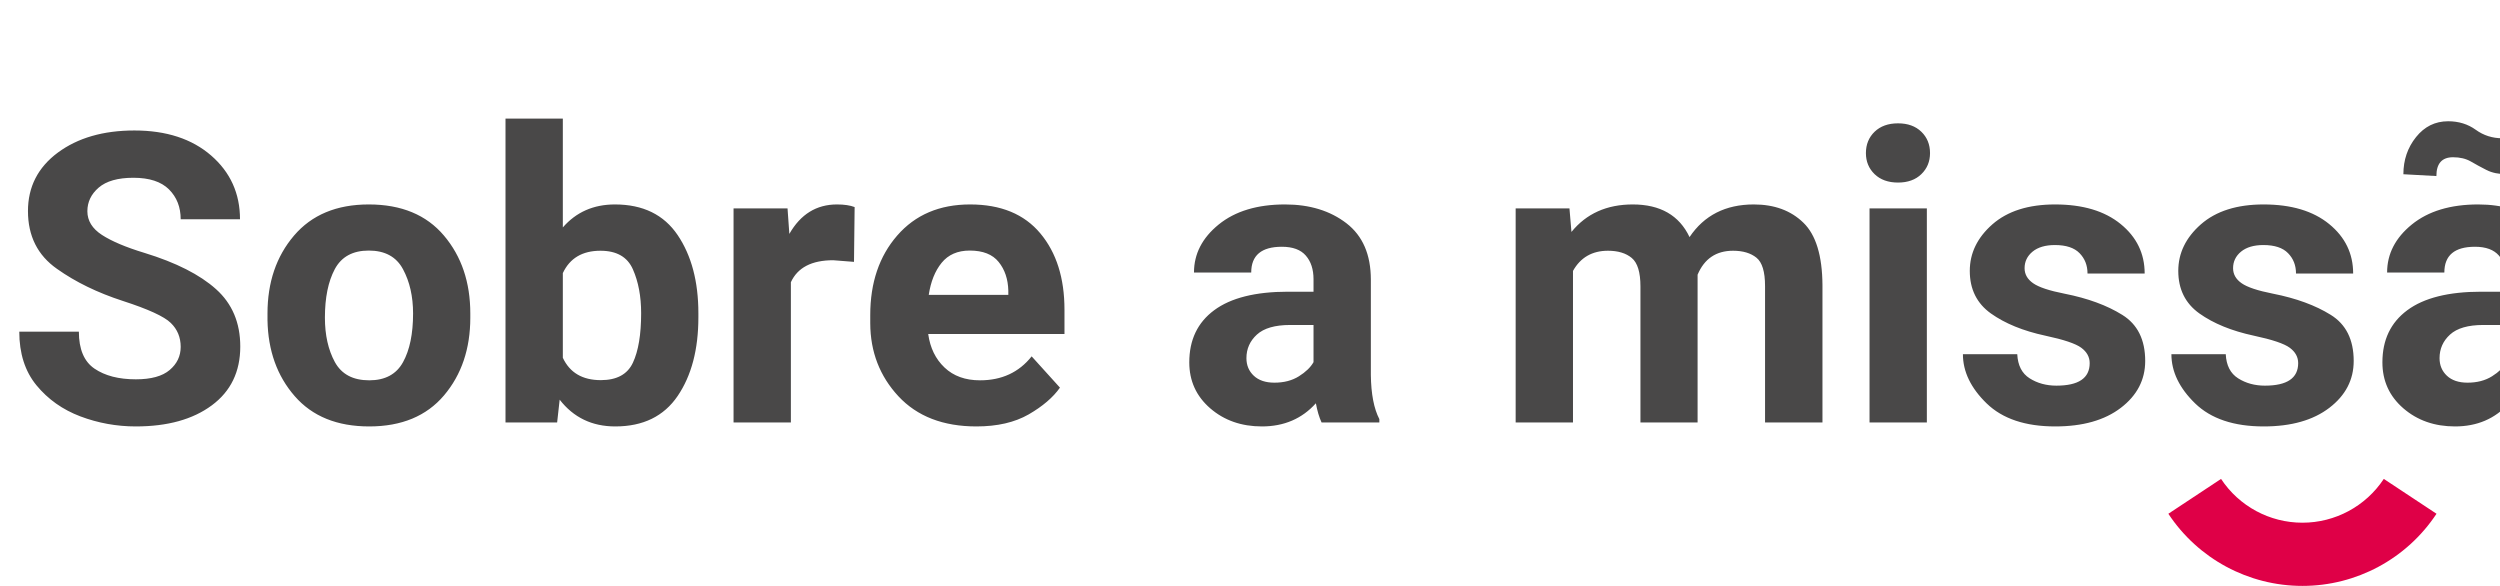
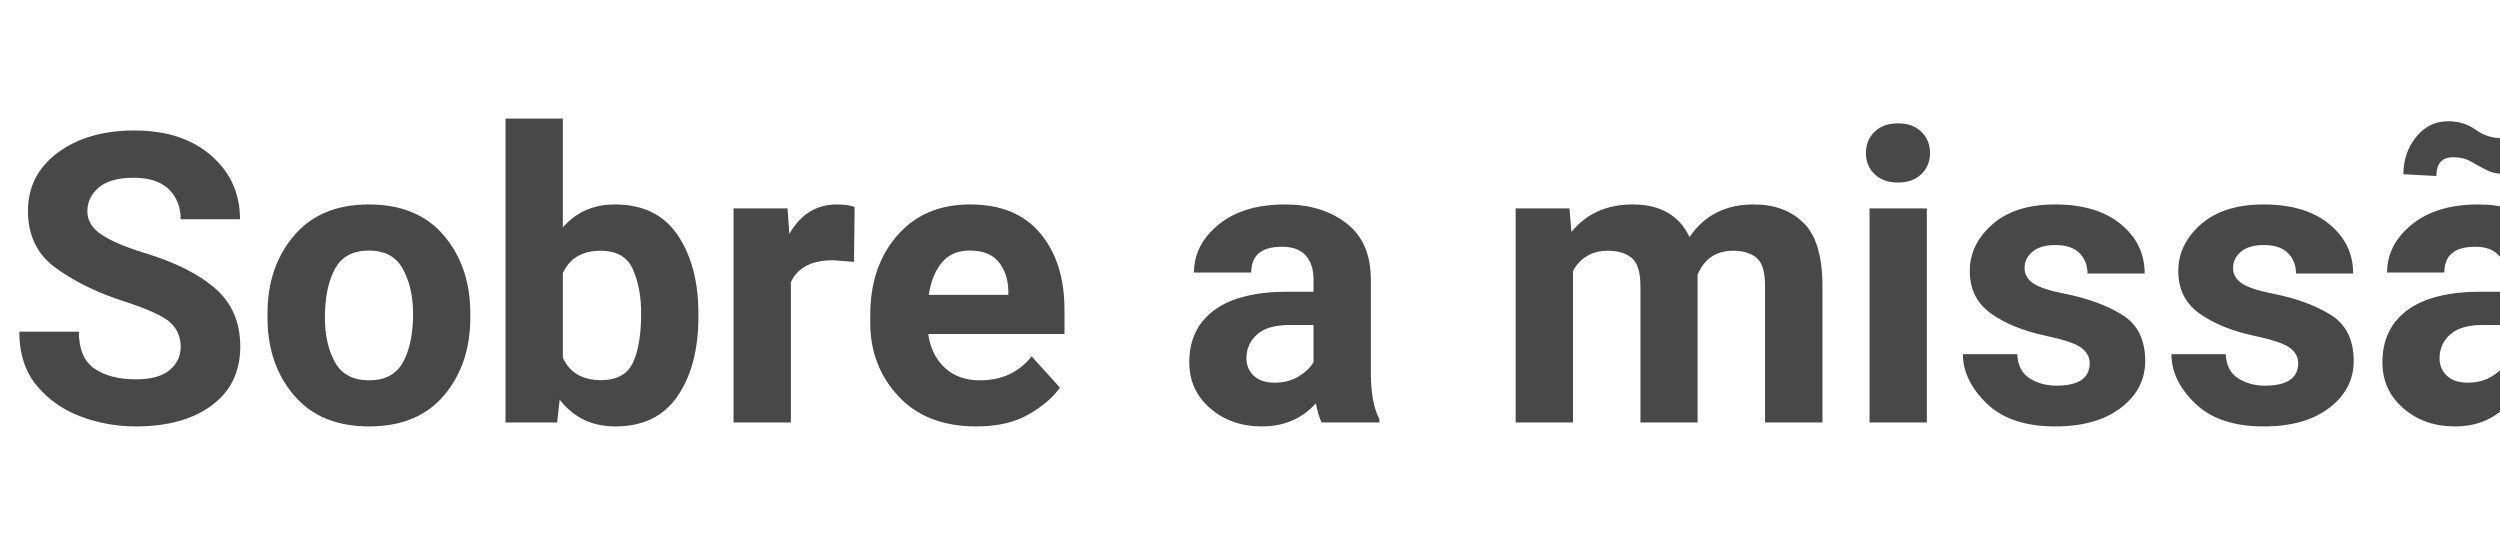
- <svg xmlns="http://www.w3.org/2000/svg" width="432" height="101.244" viewBox="0 0 432 101.244">
-   <g id="Carteira" transform="translate(-324 -63.744)">
-     <text id="Sobre_a_missão" data-name="Sobre a missão" transform="translate(540 136.744)" fill="rgba(28,27,27,0.8)" font-size="70" font-family="RobotoCondensed-Bold, Roboto" font-weight="700">
-       <tspan x="-215.059" y="0">Sobre a missão</tspan>
-     </text>
-     <path id="Caminho_79" data-name="Caminho 79" d="M1280.223,545.631a16.848,16.848,0,0,1-28.123,0l-9.106,6.022a27.763,27.763,0,0,0,46.338,0Z" transform="translate(-544.303 -399.131)" fill="#df0047" />
-   </g>
+ <svg xmlns="http://www.w3.org/2000/svg" width="432" height="92" viewBox="0 0 432 92">
+   <text id="Sobre_a_missão" data-name="Sobre a missão" transform="translate(216 73)" fill="rgba(28,27,27,0.8)" font-size="70" font-family="RobotoCondensed-Bold, Roboto" font-weight="700">
+     <tspan x="-215.059" y="0">Sobre a missão</tspan>
+   </text>
</svg>
